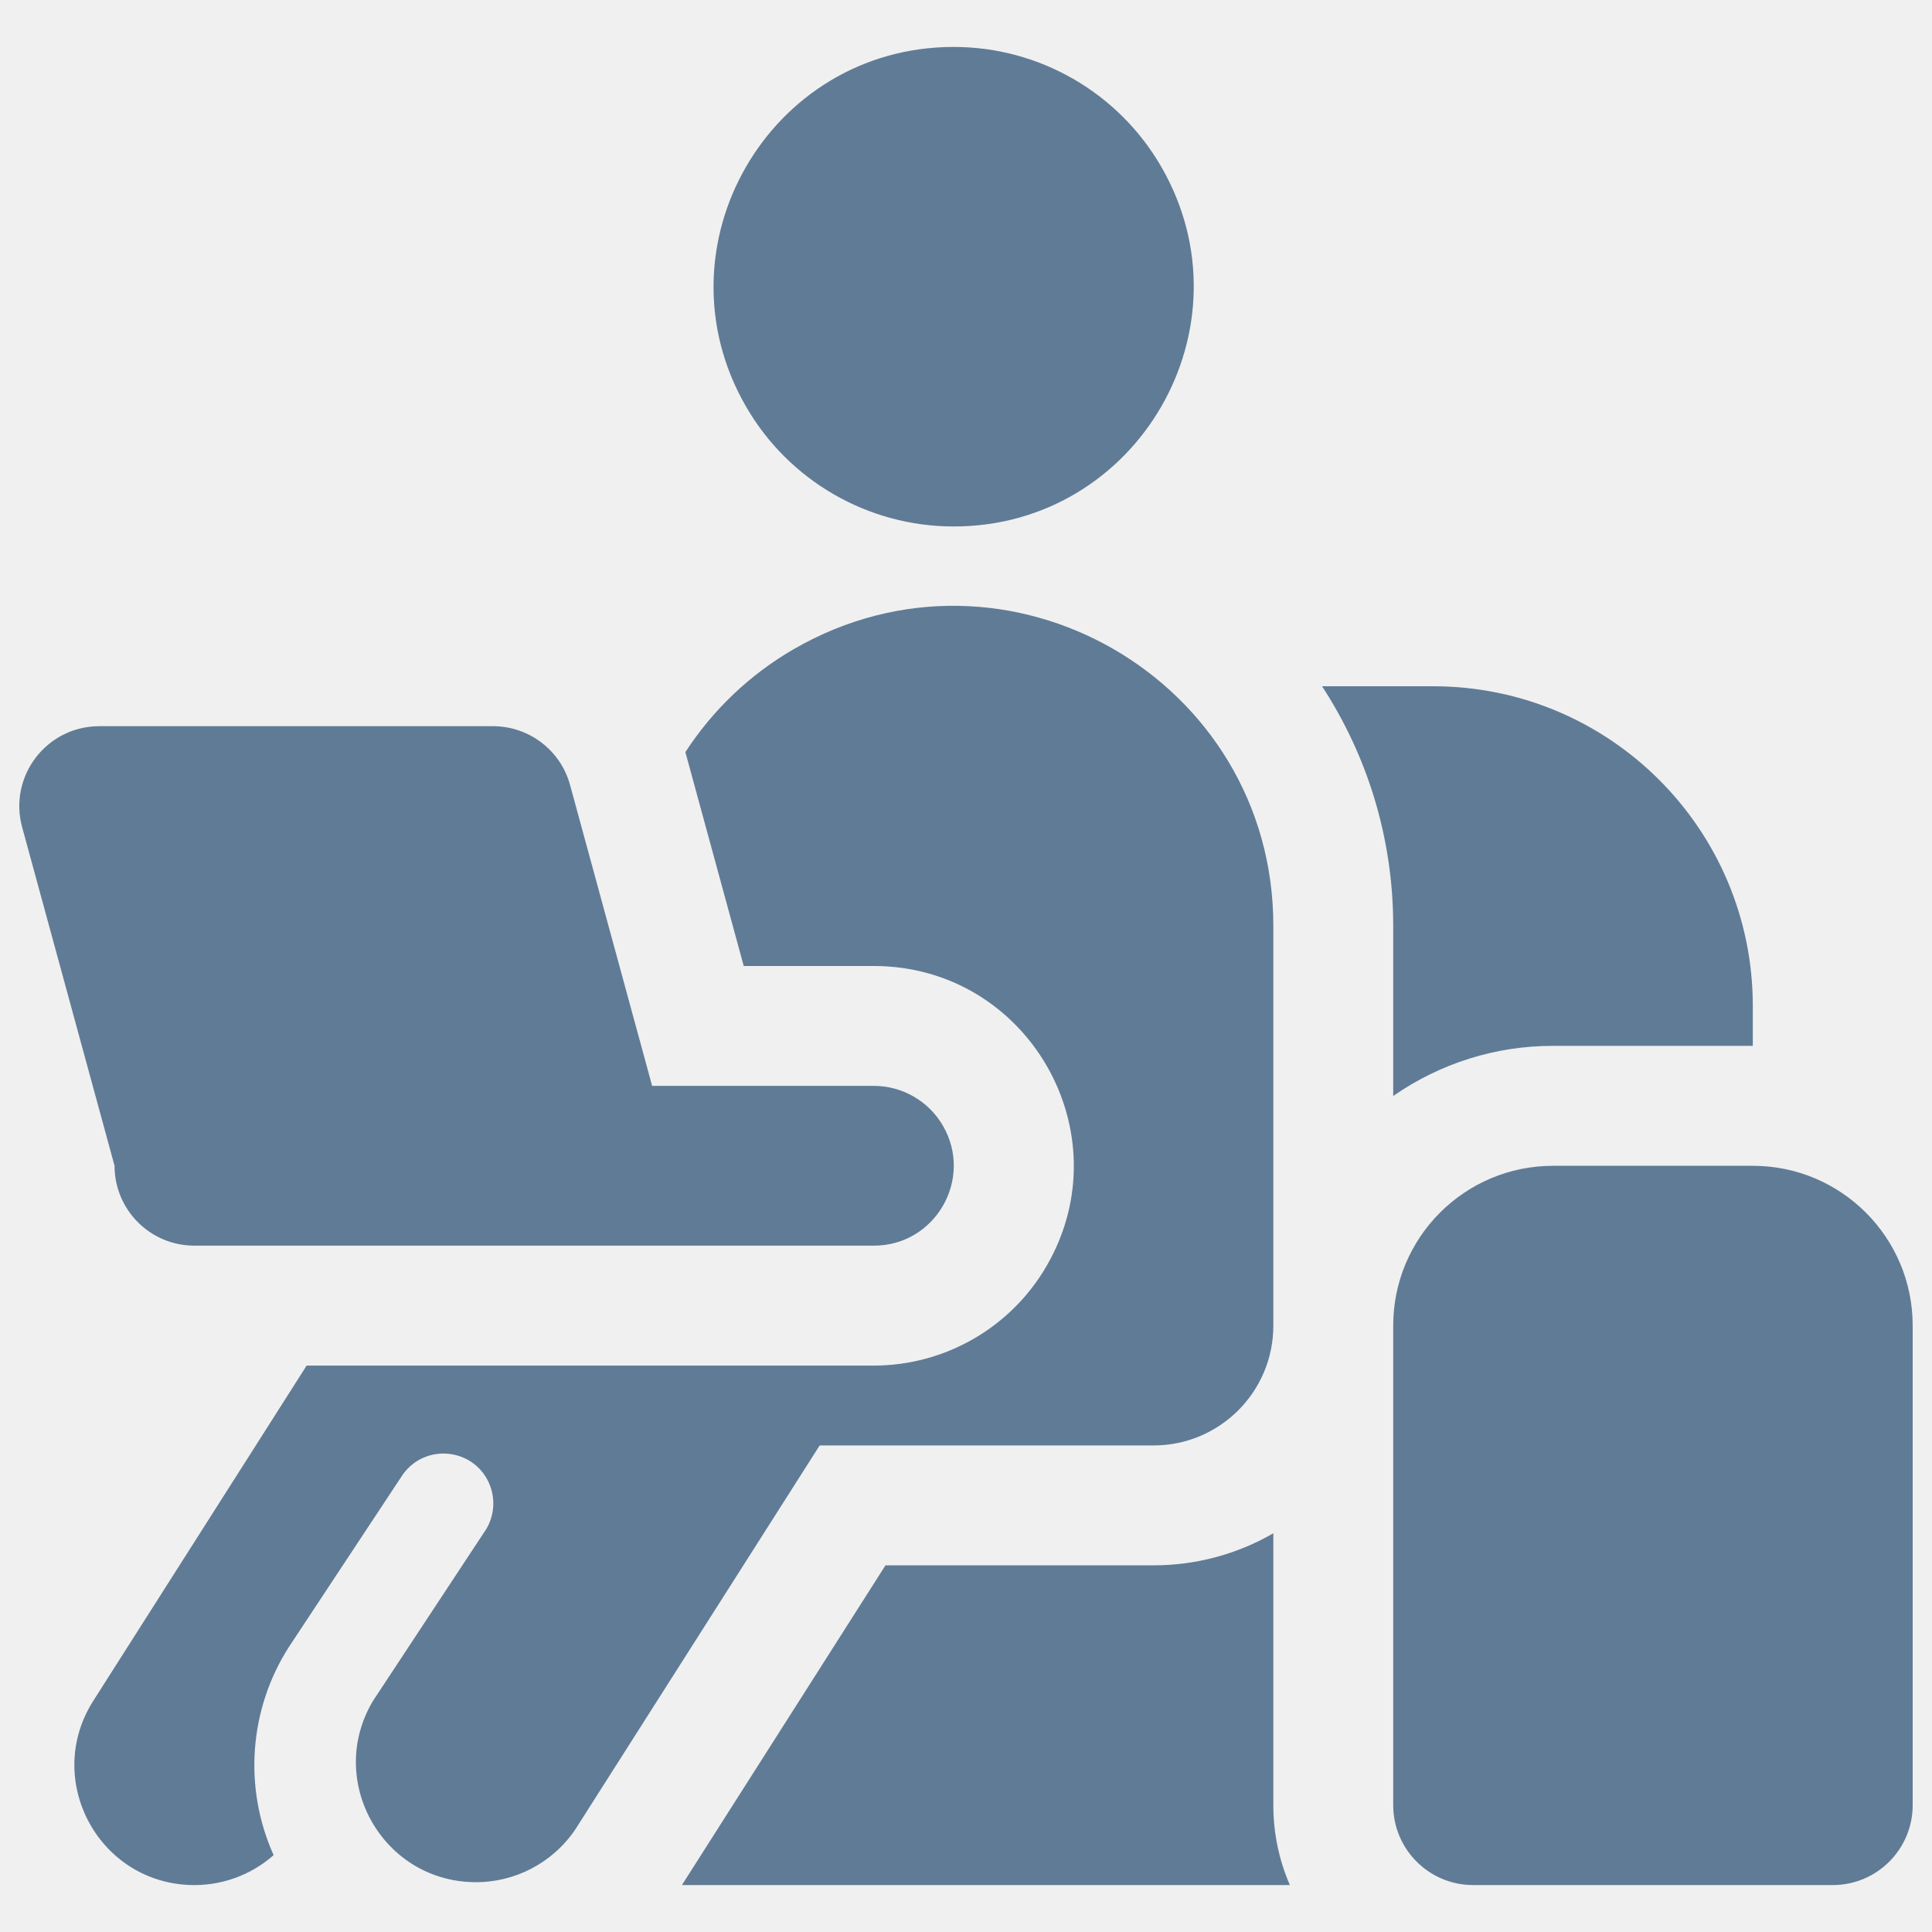
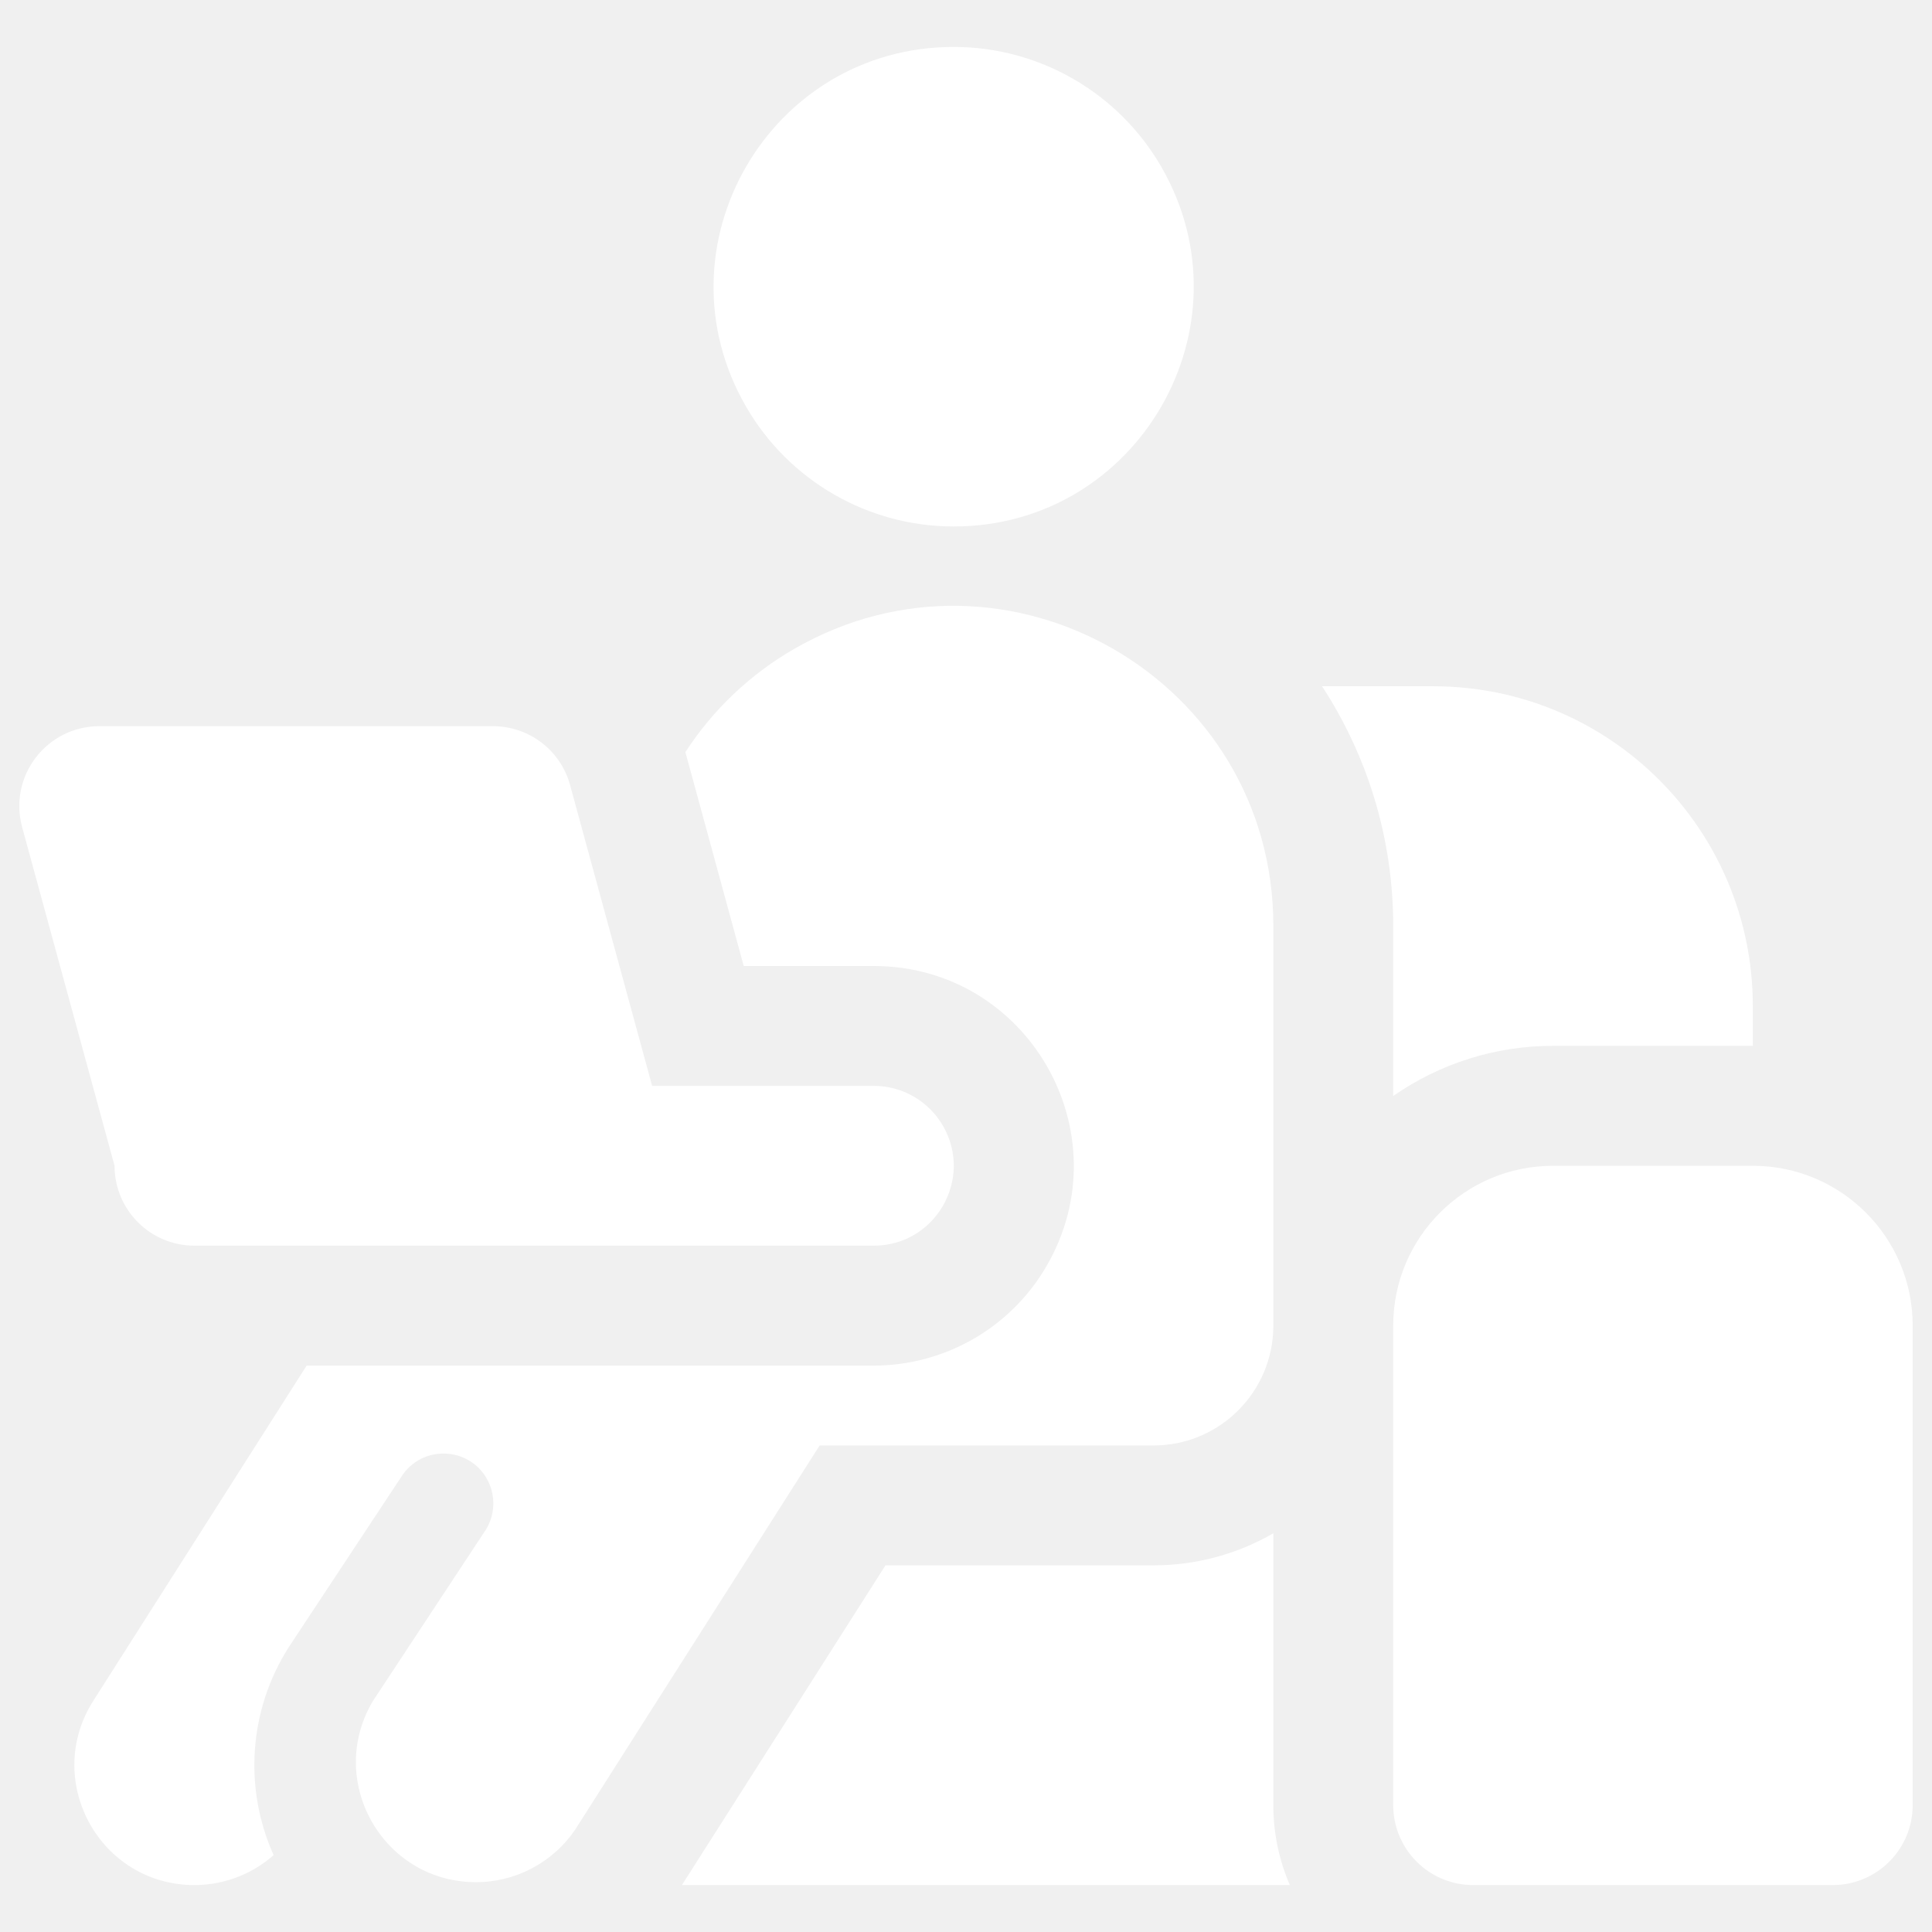
<svg xmlns="http://www.w3.org/2000/svg" fill="none" viewBox="0 0 24 24" height="24" width="24" id="Work-From-Home-User-Sofa--Streamline-Ultimate.svg">
-   <path fill="#607B96" fill-rule="evenodd" d="M11.847 6.54C14.139 6.54 15.572 4.058 14.426 2.072C13.894 1.151 12.911 0.583 11.847 0.583C9.554 0.583 8.121 3.065 9.267 5.05C9.799 5.972 10.783 6.54 11.847 6.54ZM10.854 16.964H3.809L1.159 21.128C0.543 22.095 1.205 23.366 2.35 23.416C2.735 23.432 3.111 23.3 3.399 23.045C3.023 22.208 3.093 21.237 3.587 20.462L5.006 18.314C5.286 17.927 5.879 17.987 6.074 18.422C6.157 18.608 6.144 18.823 6.039 18.997L4.634 21.128C4.046 22.112 4.744 23.364 5.89 23.381C6.392 23.389 6.864 23.143 7.146 22.727L10.182 17.956H14.329C15.151 17.956 15.818 17.29 15.818 16.467V11.503C15.819 8.446 12.51 6.535 9.862 8.063C9.318 8.377 8.856 8.816 8.514 9.343L8.519 9.361L9.239 12H10.854C12.764 12 13.959 14.068 13.003 15.723C12.56 16.491 11.741 16.963 10.854 16.964ZM11 19.445L8.471 23.417H16.023C15.887 23.103 15.817 22.765 15.818 22.424V19.047C15.365 19.309 14.851 19.446 14.329 19.445H11ZM17.307 13.615C17.889 13.209 18.582 12.991 19.293 12.992H21.774V12.496C21.774 10.303 19.997 8.525 17.803 8.525H16.423C16.982 9.382 17.307 10.404 17.307 11.503V13.615ZM1.234 9.021C0.579 9.021 0.103 9.643 0.275 10.275L1.423 14.482C1.423 15.03 1.867 15.474 2.415 15.474H10.854C11.618 15.475 12.096 14.647 11.714 13.985C11.536 13.678 11.209 13.489 10.854 13.489H8.101L7.082 9.753C6.965 9.321 6.572 9.021 6.124 9.021H1.234ZM19.293 14.482C18.196 14.482 17.307 15.371 17.307 16.467V22.424C17.307 22.972 17.752 23.417 18.3 23.417H22.767C23.316 23.417 23.76 22.972 23.76 22.424V16.467C23.76 15.371 22.871 14.482 21.774 14.482H19.293Z" clip-rule="evenodd" stroke-width="1" />
+   <path fill="#ffffff" fill-rule="evenodd" d="M11.847 6.54C14.139 6.54 15.572 4.058 14.426 2.072C13.894 1.151 12.911 0.583 11.847 0.583C9.554 0.583 8.121 3.065 9.267 5.05C9.799 5.972 10.783 6.54 11.847 6.54ZM10.854 16.964H3.809L1.159 21.128C0.543 22.095 1.205 23.366 2.35 23.416C2.735 23.432 3.111 23.3 3.399 23.045C3.023 22.208 3.093 21.237 3.587 20.462L5.006 18.314C5.286 17.927 5.879 17.987 6.074 18.422C6.157 18.608 6.144 18.823 6.039 18.997L4.634 21.128C4.046 22.112 4.744 23.364 5.89 23.381C6.392 23.389 6.864 23.143 7.146 22.727L10.182 17.956H14.329C15.151 17.956 15.818 17.29 15.818 16.467V11.503C15.819 8.446 12.51 6.535 9.862 8.063C9.318 8.377 8.856 8.816 8.514 9.343L8.519 9.361L9.239 12H10.854C12.764 12 13.959 14.068 13.003 15.723C12.56 16.491 11.741 16.963 10.854 16.964ZM11 19.445L8.471 23.417H16.023C15.887 23.103 15.817 22.765 15.818 22.424V19.047C15.365 19.309 14.851 19.446 14.329 19.445H11ZM17.307 13.615C17.889 13.209 18.582 12.991 19.293 12.992H21.774V12.496C21.774 10.303 19.997 8.525 17.803 8.525H16.423C16.982 9.382 17.307 10.404 17.307 11.503V13.615ZM1.234 9.021C0.579 9.021 0.103 9.643 0.275 10.275L1.423 14.482C1.423 15.03 1.867 15.474 2.415 15.474H10.854C11.618 15.475 12.096 14.647 11.714 13.985C11.536 13.678 11.209 13.489 10.854 13.489H8.101L7.082 9.753C6.965 9.321 6.572 9.021 6.124 9.021H1.234ZM19.293 14.482C18.196 14.482 17.307 15.371 17.307 16.467V22.424C17.307 22.972 17.752 23.417 18.3 23.417H22.767C23.316 23.417 23.76 22.972 23.76 22.424V16.467C23.76 15.371 22.871 14.482 21.774 14.482H19.293Z" clip-rule="evenodd" stroke-width="1" />
</svg>
